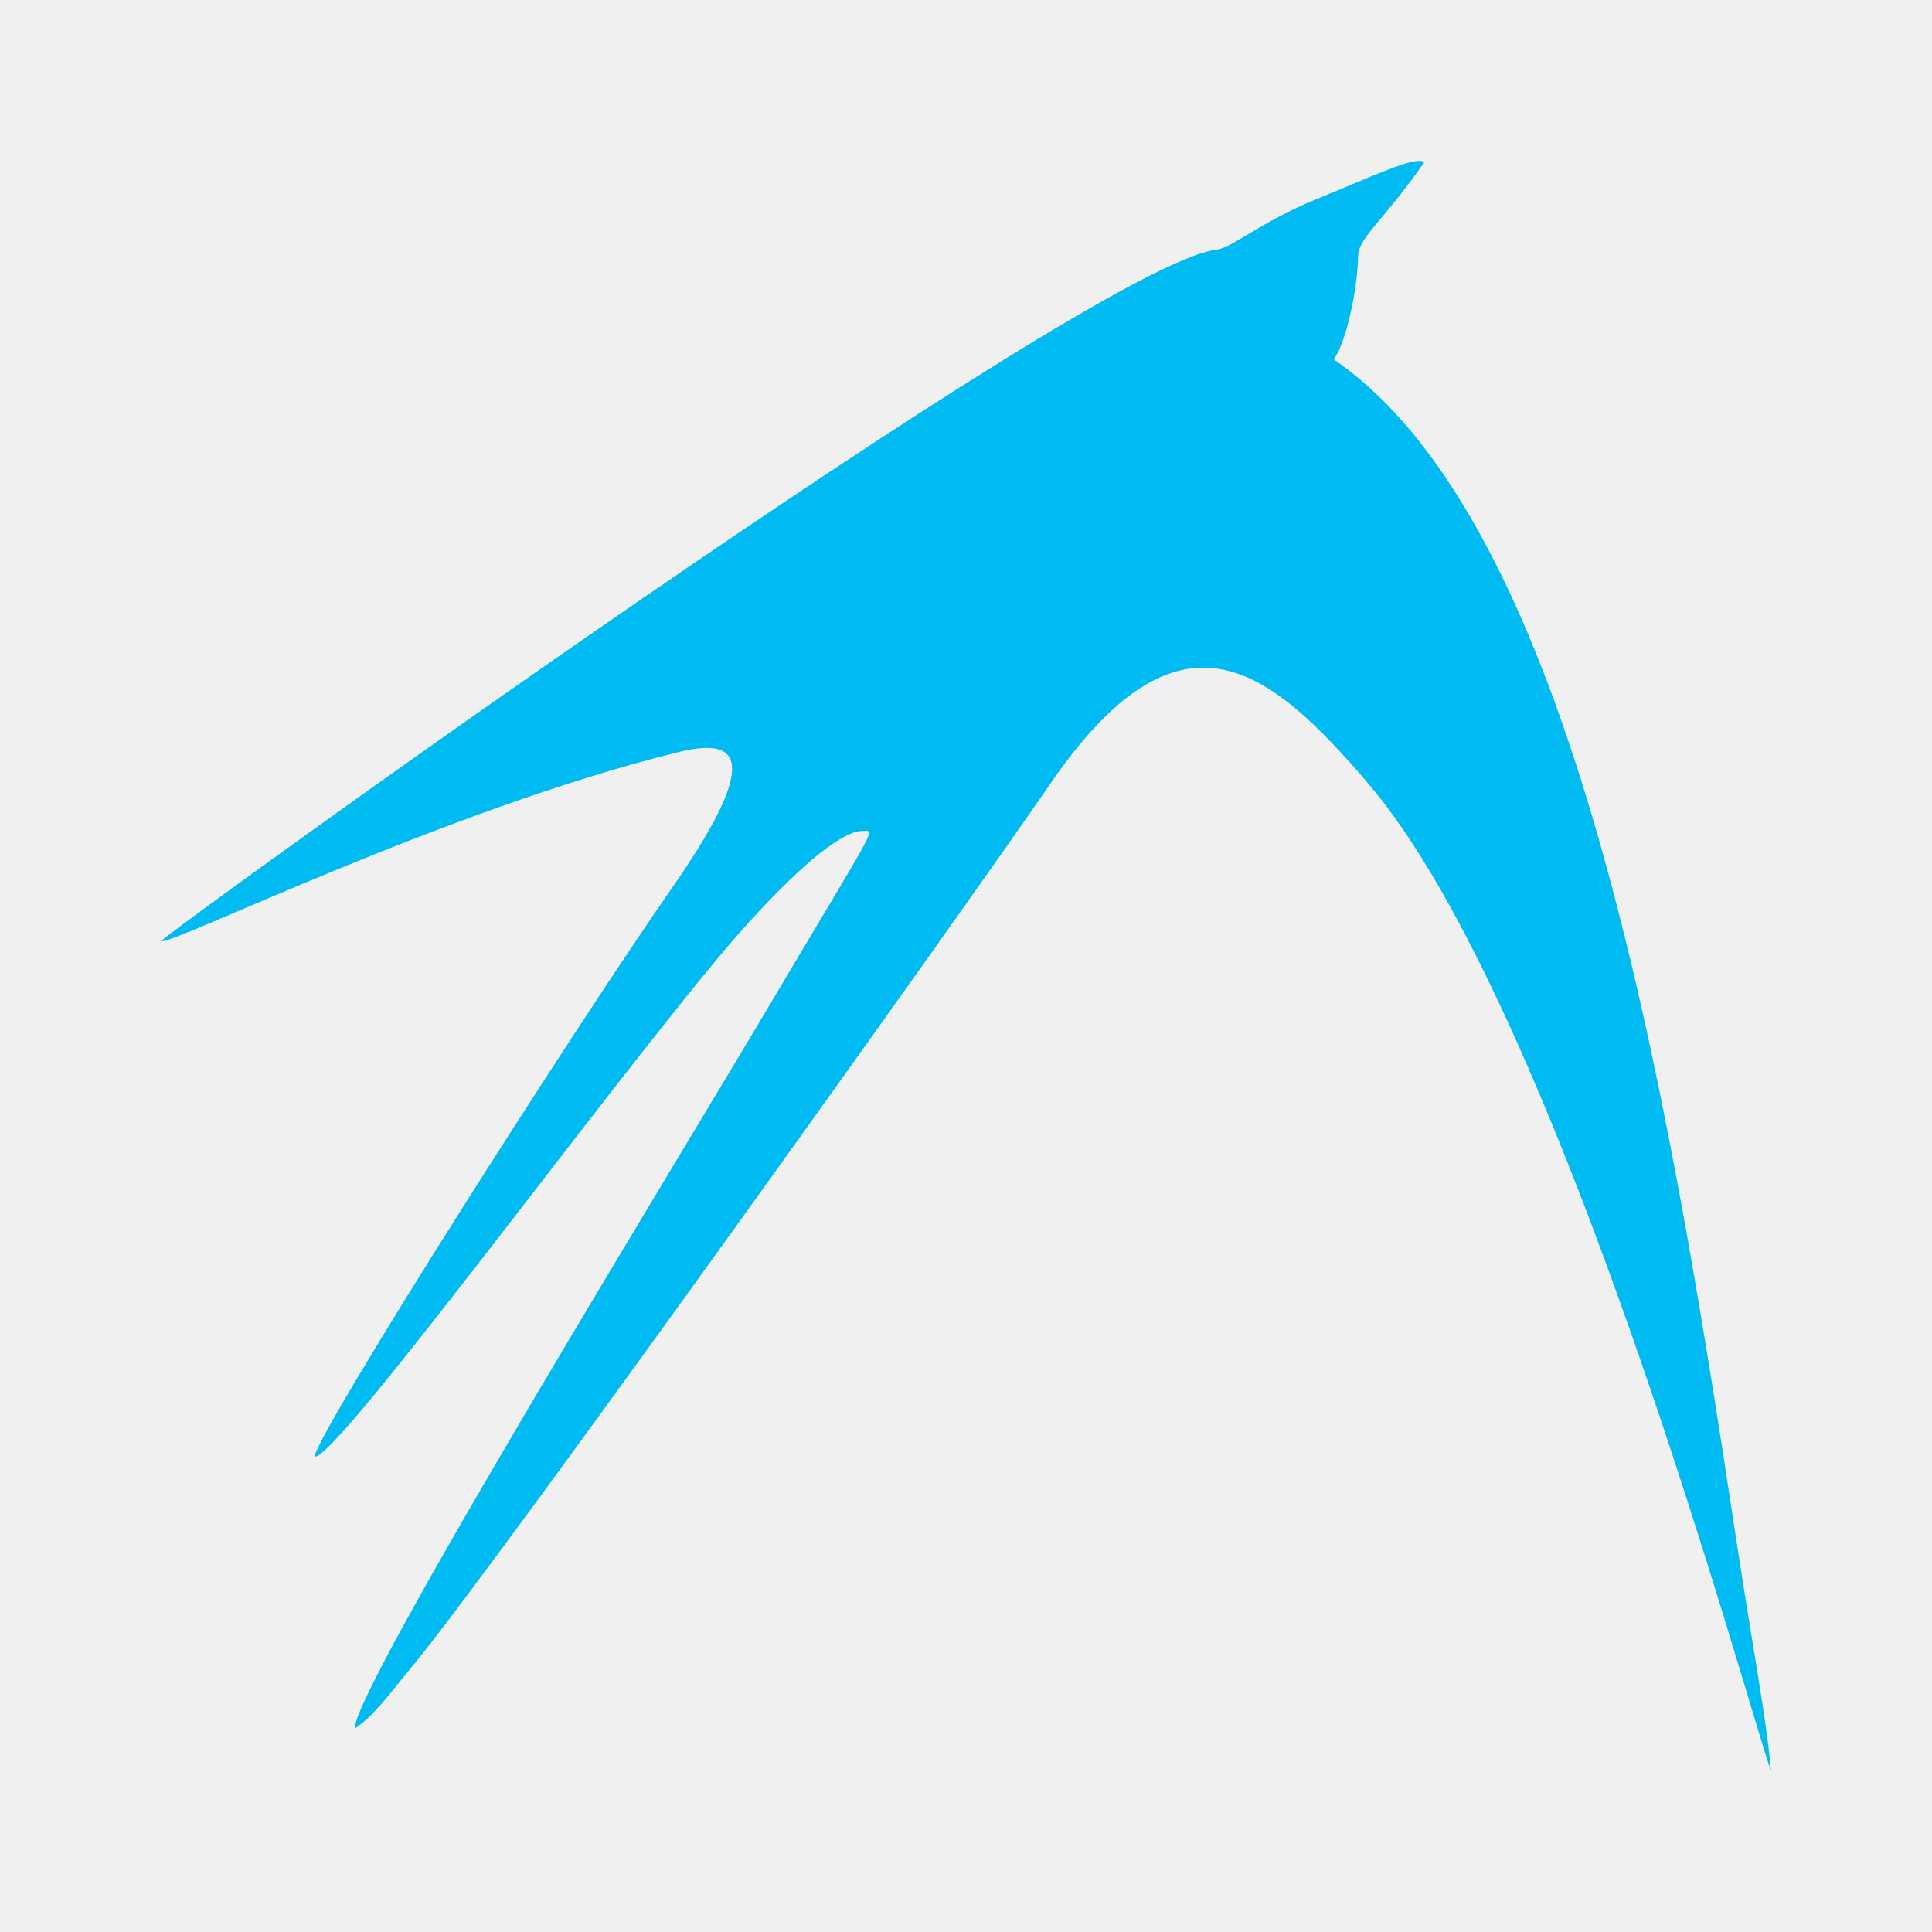
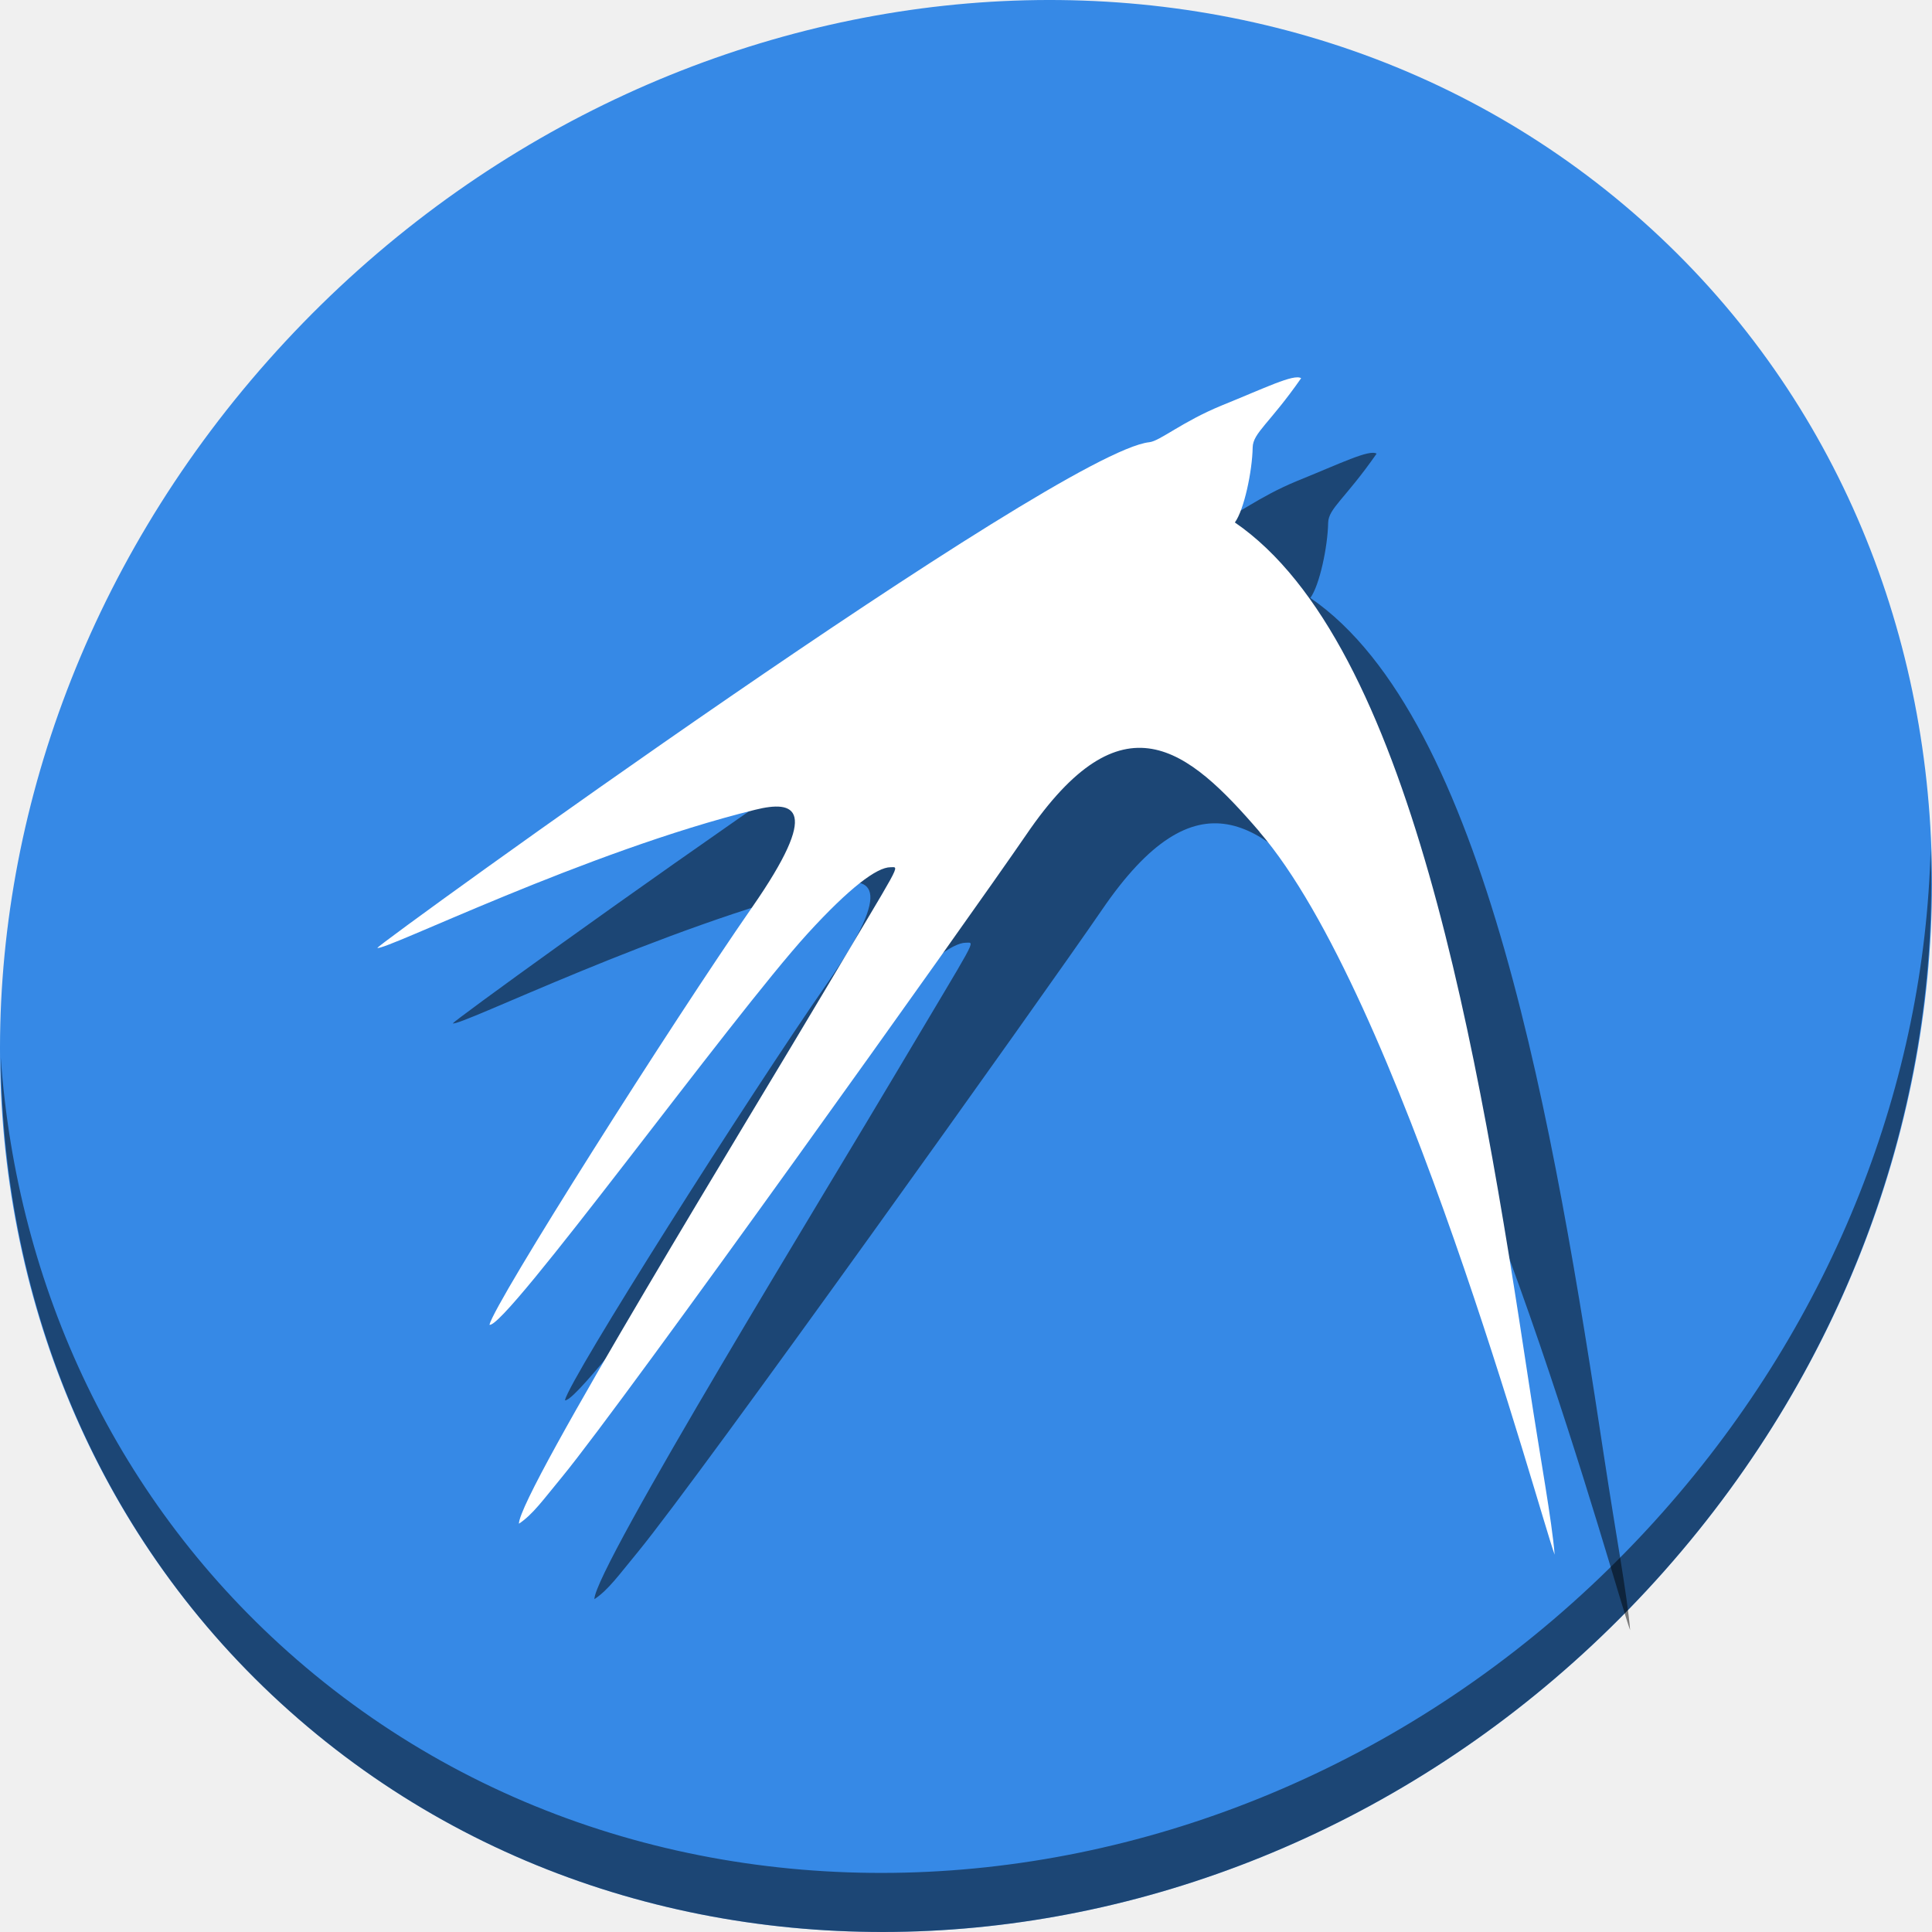
- <svg xmlns="http://www.w3.org/2000/svg" xmlns:xlink="http://www.w3.org/1999/xlink" width="48" height="48" id="svg5453" version="1.1">
+ <svg xmlns="http://www.w3.org/2000/svg" xmlns:xlink="http://www.w3.org/1999/xlink" width="512" height="512" id="svg5453" version="1.1">
  <defs id="defs5455">
    <linearGradient y2="-1004.769" x2="-13.025" y1="-1052.863" x1="-13.025" gradientTransform="translate(432.1173,504.8513)" gradientUnits="userSpaceOnUse" id="linearGradient4264" xlink:href="#linearGradient891" />
    <linearGradient id="linearGradient891">
      <stop id="stop893" offset="0" style="stop-color:#294172;stop-opacity:1" />
      <stop id="stop895" offset="1" style="stop-color:#3c6eb4;stop-opacity:1" />
    </linearGradient>
  </defs>
-   <g id="layer1" transform="translate(-384.5714,-499.798)">
+   <g id="layer1" transform="translate(-384.5714,-35.798)">
    <g id="g4317" transform="matrix(1.298672,0,0,1.298672,305.2978,499.6791)" />
-     <path style="fill:#00bbf2;fill-opacity:1;fill-rule:nonzero;stroke:none" d="m 418.545,519.238 c -2.455,-2.851 -4.662,-4.693 -7.93,0.105 -1.953,2.851 -13.626,19.21 -15.768,21.815 -0.625,0.755 -0.99,1.277 -1.465,1.588 0,-1.035 8.066,-14.186 10.318,-17.994 2.715,-4.576 2.63,-4.31 2.305,-4.31 -0.462,0 -1.393,0.697 -2.818,2.258 -2.592,2.845 -10.273,13.449 -10.806,13.287 0.182,-0.768 6.198,-10.259 8.925,-14.186 2.35,-3.385 1.452,-3.646 0.105,-3.313 -5.742,1.413 -12.616,4.818 -12.838,4.693 0.085,-0.175 23.144,-16.86 26.229,-17.18 0.358,-0.038 1.113,-0.697 2.462,-1.25 1.465,-0.592 2.448,-1.08 2.695,-0.925 -1.075,1.543 -1.633,1.855 -1.647,2.35 -0.013,0.813 -0.293,2.128 -0.605,2.551 5.963,4.088 8.288,18.014 9.986,29.223 0.403,2.656 0.782,4.661 0.878,5.846 -0.502,-1.335 -5.267,-19.035 -10.033,-24.561 m 0,0" id="path4337-0" />
+     <g id="g843">
+       <path style="fill:#3689e6;fill-opacity:1;stroke-width:11.11" d="M 817.485,92.272 C 919.678,180.847 923.311,341.972 825.602,452.171 727.892,562.37 565.851,579.899 463.658,491.324 361.465,402.749 357.831,241.624 455.541,131.425 553.251,21.226 715.292,3.697 817.485,92.272 Z" id="path911" />
+       <path style="opacity:1;fill:#000000;fill-opacity:0.49;stroke-width:11.11" d="m 896.206,260.702 c -1.551,61.312 -25.161,124.155 -70.966,175.814 -97.71,110.199 -259.75,127.728 -361.943,39.153 -47.899,-41.516 -74.229,-98.948 -78.532,-159.642 0.605,66.357 26.924,130.253 78.885,175.29 102.193,88.575 264.241,71.037 361.943,-39.153 49.705,-56.058 73.005,-125.291 70.613,-191.462 z" id="path913" />
+       <path style="fill:#000000;fill-opacity:0.49;fill-rule:nonzero;stroke:none;stroke-width:7.8" d="m 738.364,276.229 c -19.149,-22.242 -36.361,-36.606 -61.854,0.818 -15.236,22.242 -106.288,149.842 -122.993,170.16 -4.875,5.889 -7.722,9.957 -11.427,12.388 0,-8.073 62.92,-110.649 80.483,-140.353 21.177,-35.696 20.514,-33.616 17.979,-33.616 -3.601,0 -10.868,5.434 -21.983,17.614 -20.215,22.19 -80.132,104.904 -84.292,103.643 1.417,-5.993 48.347,-80.023 69.615,-110.649 18.33,-26.401 11.323,-28.442 0.818,-25.843 -44.785,11.023 -98.41,37.581 -100.139,36.606 0.662,-1.365 180.531,-131.513 204.594,-134.009 2.795,-0.299 8.684,-5.434 19.201,-9.749 11.427,-4.615 19.097,-8.424 21.021,-7.215 -8.385,12.037 -12.74,14.468 -12.844,18.329 -0.105,6.344 -2.288,16.6 -4.719,19.902 46.514,31.887 64.649,140.509 77.896,227.942 3.146,20.721 6.097,36.359 6.851,45.601 -3.913,-10.412 -41.08,-148.477 -78.26,-191.583 m 0,0" id="path32" />
+       <path id="path4337-0" d="m 718.364,256.229 c -19.149,-22.242 -36.361,-36.606 -61.854,0.818 -15.236,22.242 -106.288,149.842 -122.993,170.16 -4.875,5.889 -7.722,9.957 -11.427,12.388 0,-8.073 62.92,-110.649 80.483,-140.353 21.177,-35.696 20.514,-33.616 17.979,-33.616 -3.601,0 -10.868,5.434 -21.983,17.614 -20.215,22.19 -80.132,104.904 -84.292,103.643 1.417,-5.993 48.347,-80.023 69.615,-110.649 18.33,-26.401 11.323,-28.442 0.818,-25.843 -44.785,11.023 -98.41,37.581 -100.139,36.606 0.662,-1.365 180.531,-131.513 204.594,-134.009 2.795,-0.299 8.684,-5.434 19.201,-9.749 11.427,-4.615 19.097,-8.424 21.021,-7.215 -8.385,12.037 -12.74,14.468 -12.844,18.329 -0.105,6.344 -2.288,16.6 -4.719,19.902 46.514,31.887 64.649,140.509 77.896,227.942 3.146,20.721 6.097,36.359 6.851,45.601 -3.913,-10.412 -41.08,-148.477 -78.26,-191.583 m 0,0" style="fill:#ffffff;fill-opacity:1;fill-rule:nonzero;stroke:none;stroke-width:7.8" />
+     </g>
  </g>
</svg>
